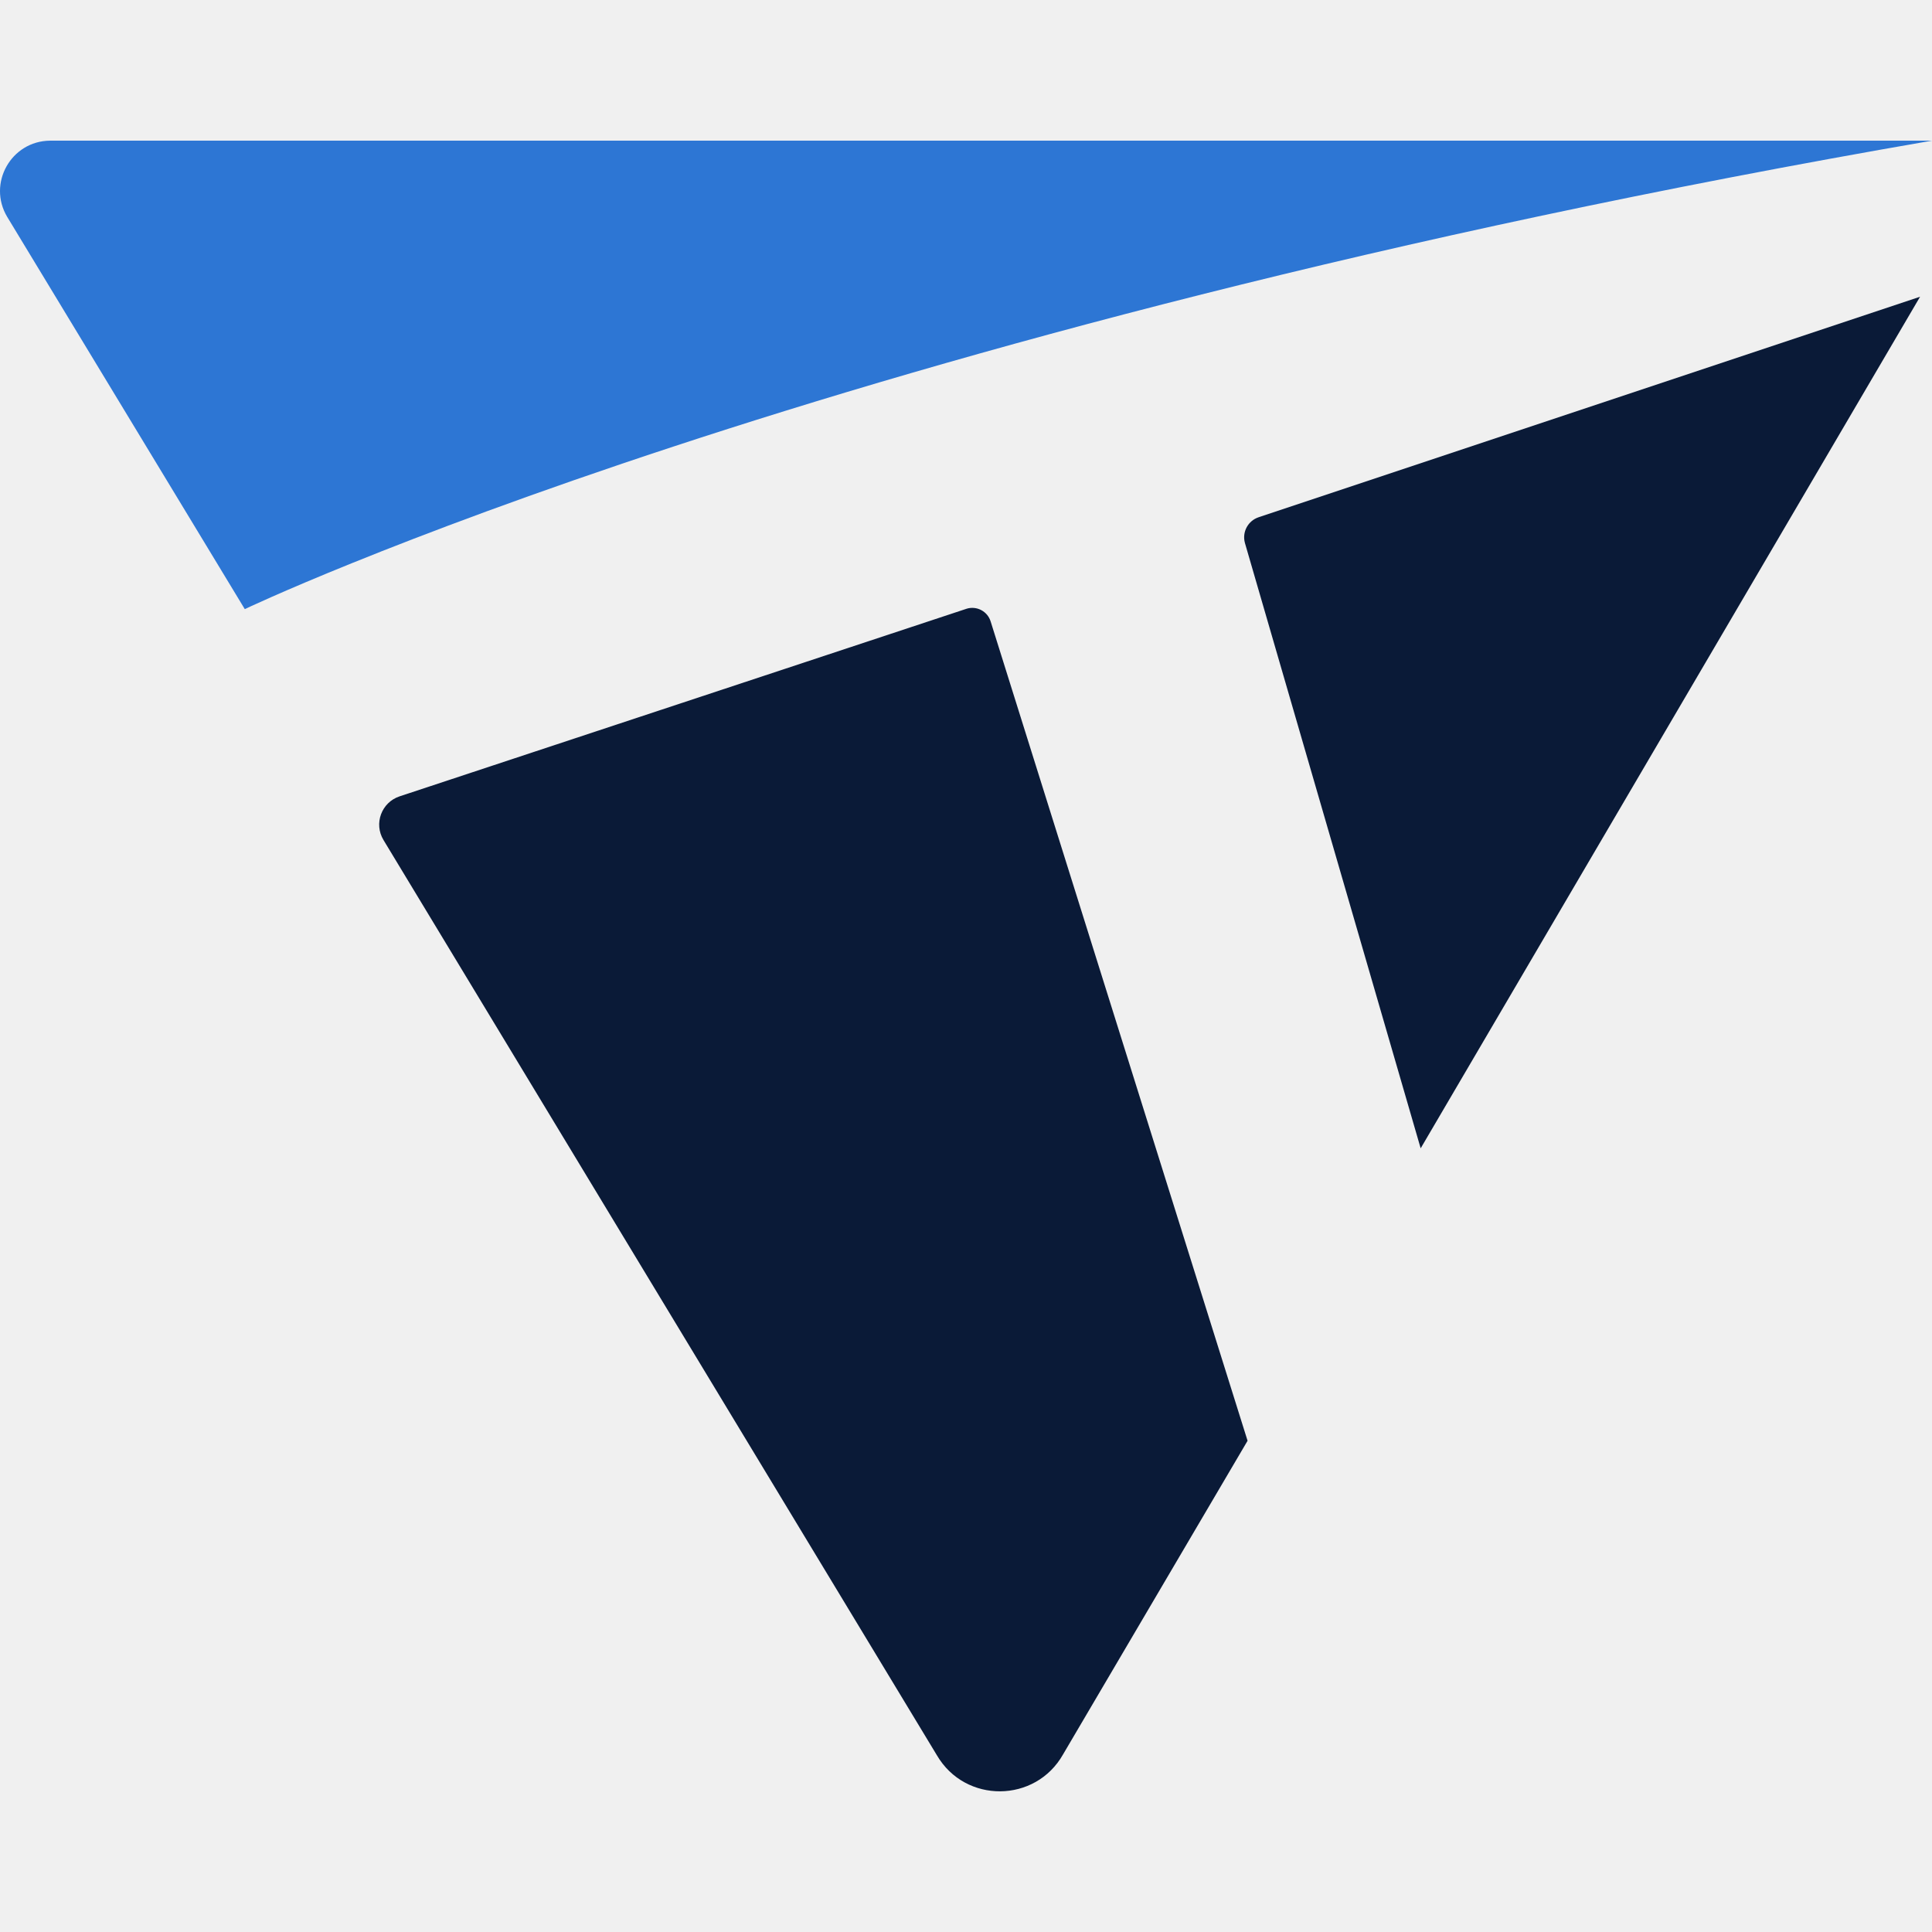
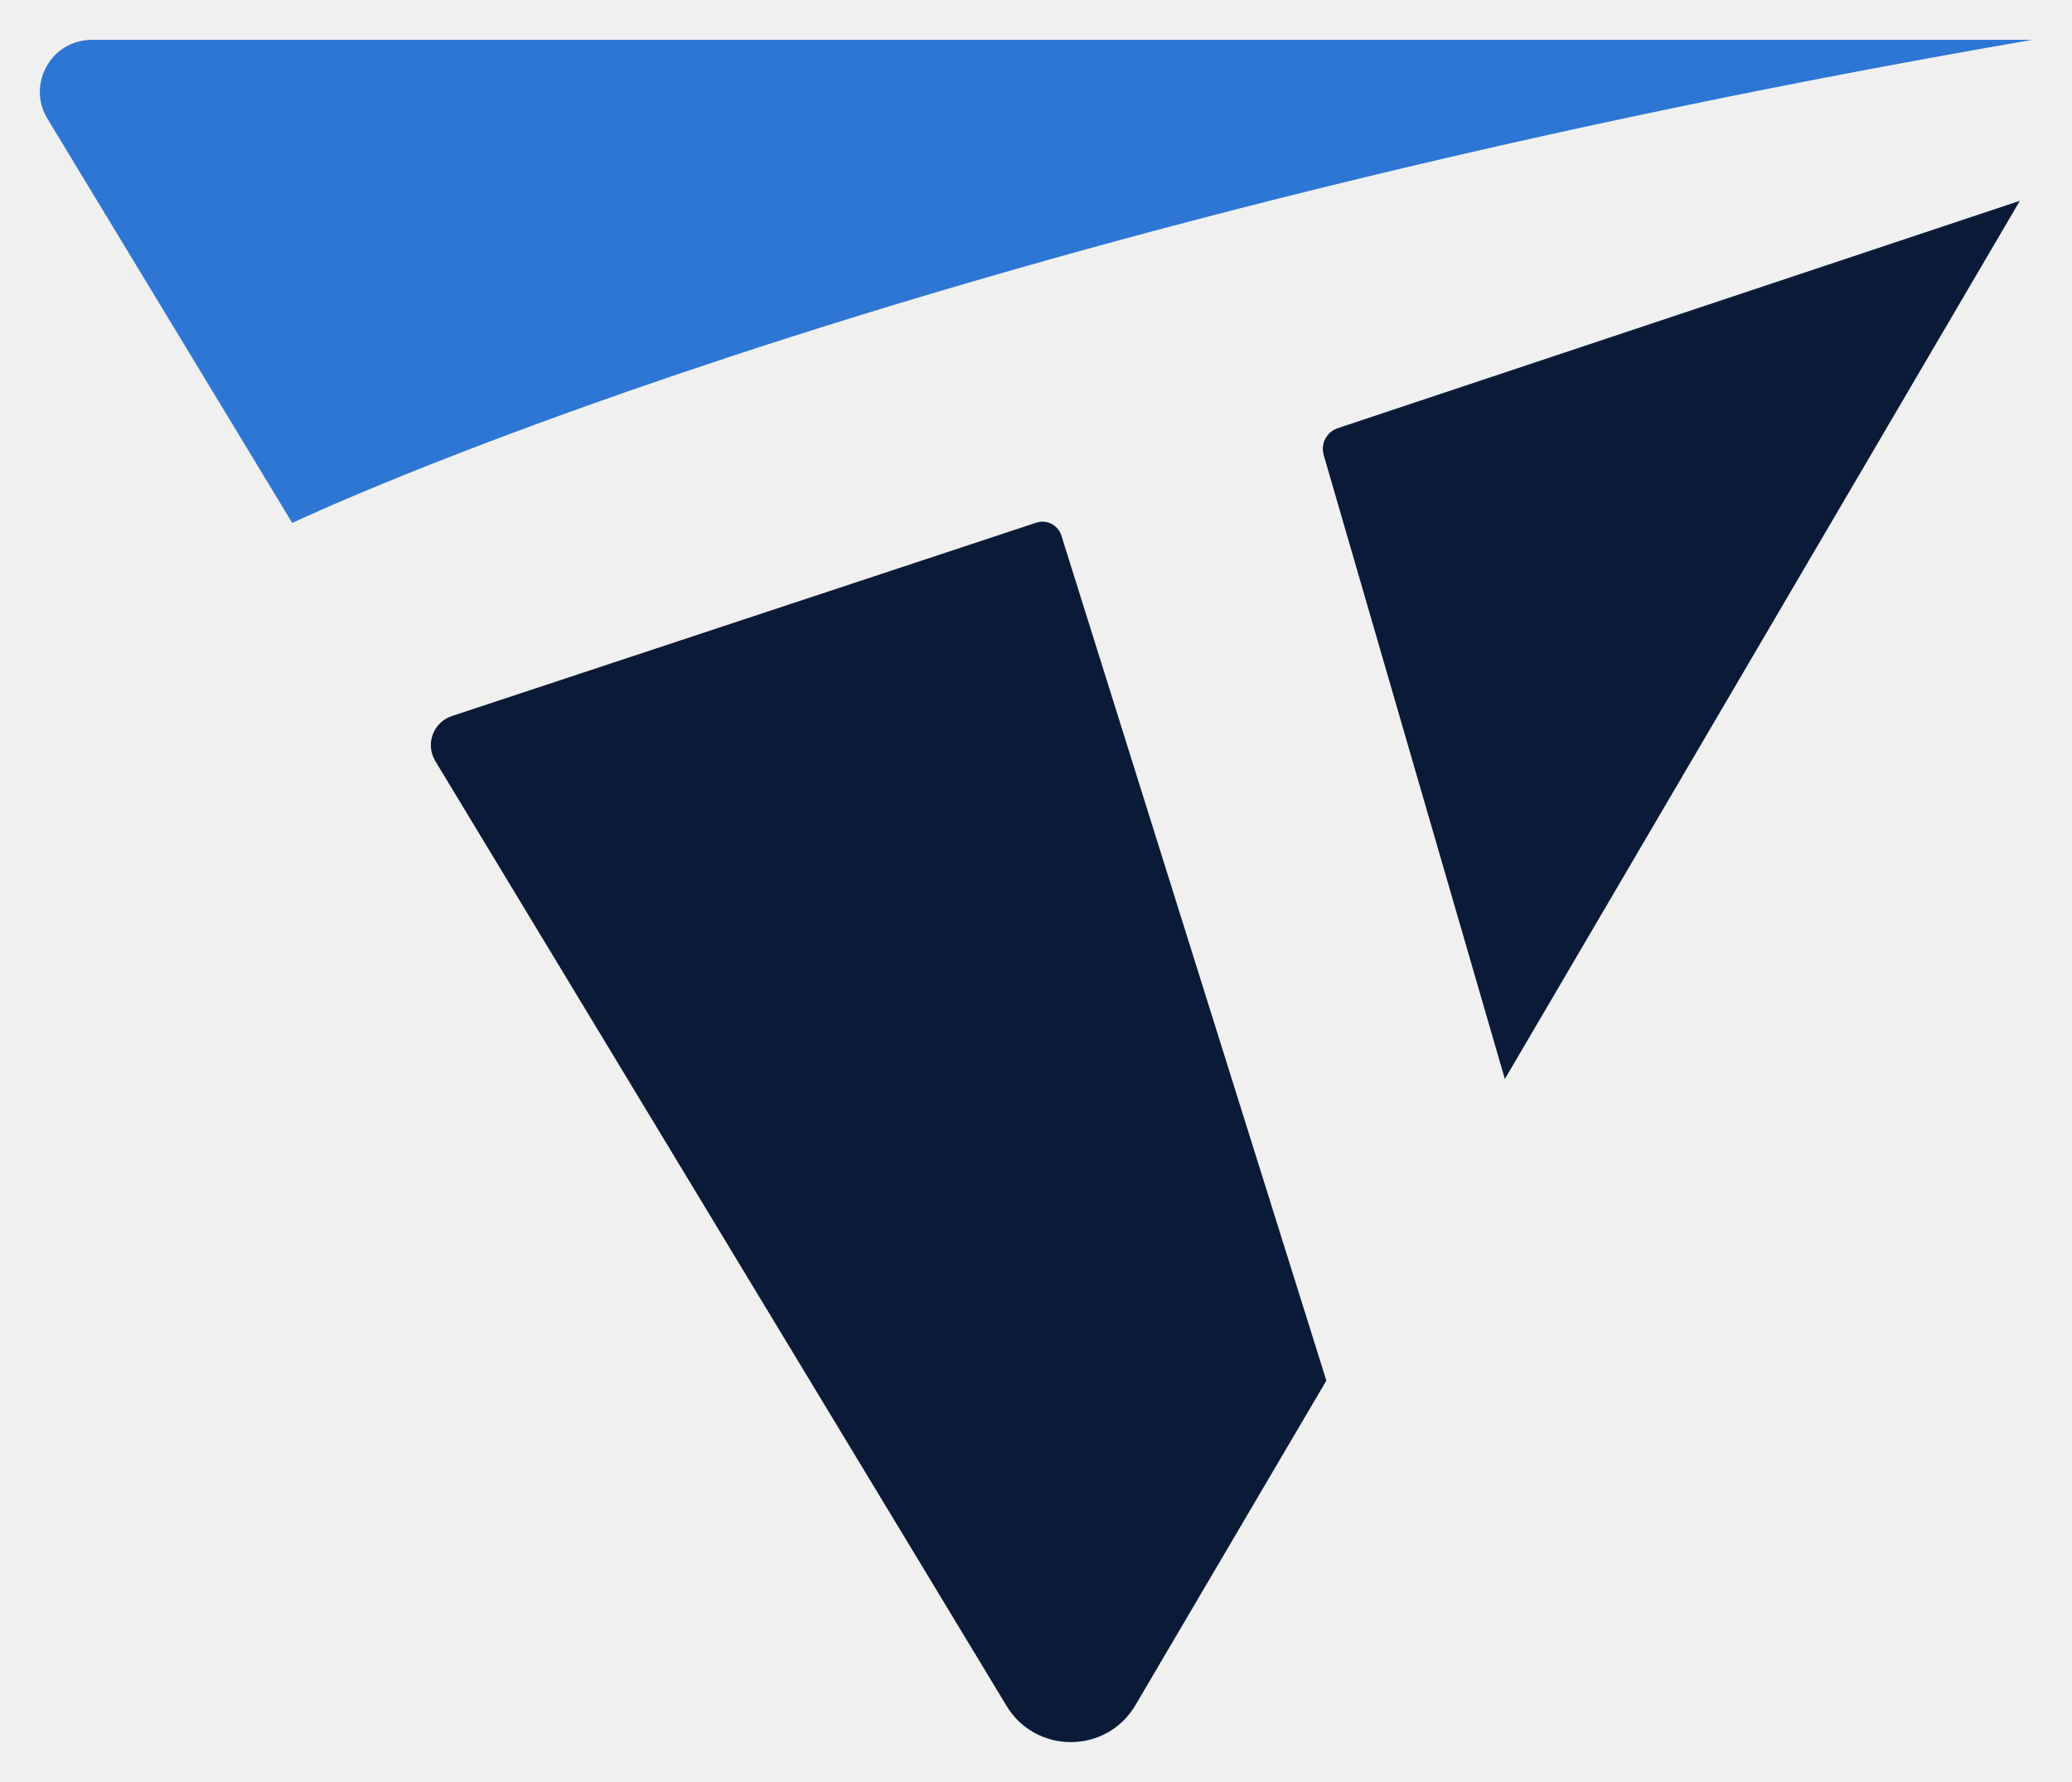
- <svg xmlns="http://www.w3.org/2000/svg" width="738.52" height="738.52" viewBox="0 -53.77 738.52 738.52">
+ <svg xmlns="http://www.w3.org/2000/svg" id="Layer_2" viewBox="-14.770 -14.770 768.061 660.521">
  <defs>
    <style>
      .cls-1 {
        fill: #0a1a37;
      }

      .cls-2 {
        fill: #2d76d4;
      }
- 
-       @media (prefers-color-scheme: dark) {
-         .cls-1 {
-           fill: #fff;
-         }
-       }
    </style>
  </defs>
-   <g id="Layer_1-2" data-name="Layer 1">
+   <g id="Layer_1-2">
    <g>
      <path class="cls-2" d="M2.75,29.13l90.82,149.94S315.66,73.01,738.52,0H19.1C4.23.15-4.87,16.36,2.75,29.13Z" />
      <path class="cls-1" d="M369.48,178.93l-216.73,71.71c-6.94,2.3-9.94,10.44-6.16,16.69l211.55,349.87c10.84,18.53,37.69,18.32,48.24-.37l70.51-119.86-98.21-313.19c-1.2-3.88-5.31-6.05-9.19-4.86Z" />
      <path class="cls-1" d="M475.87,153.75l67.19,231.43L733.96,59.66l-252.84,84.29c-4.07,1.35-6.38,5.65-5.25,9.79Z" />
    </g>
  </g>
</svg>
